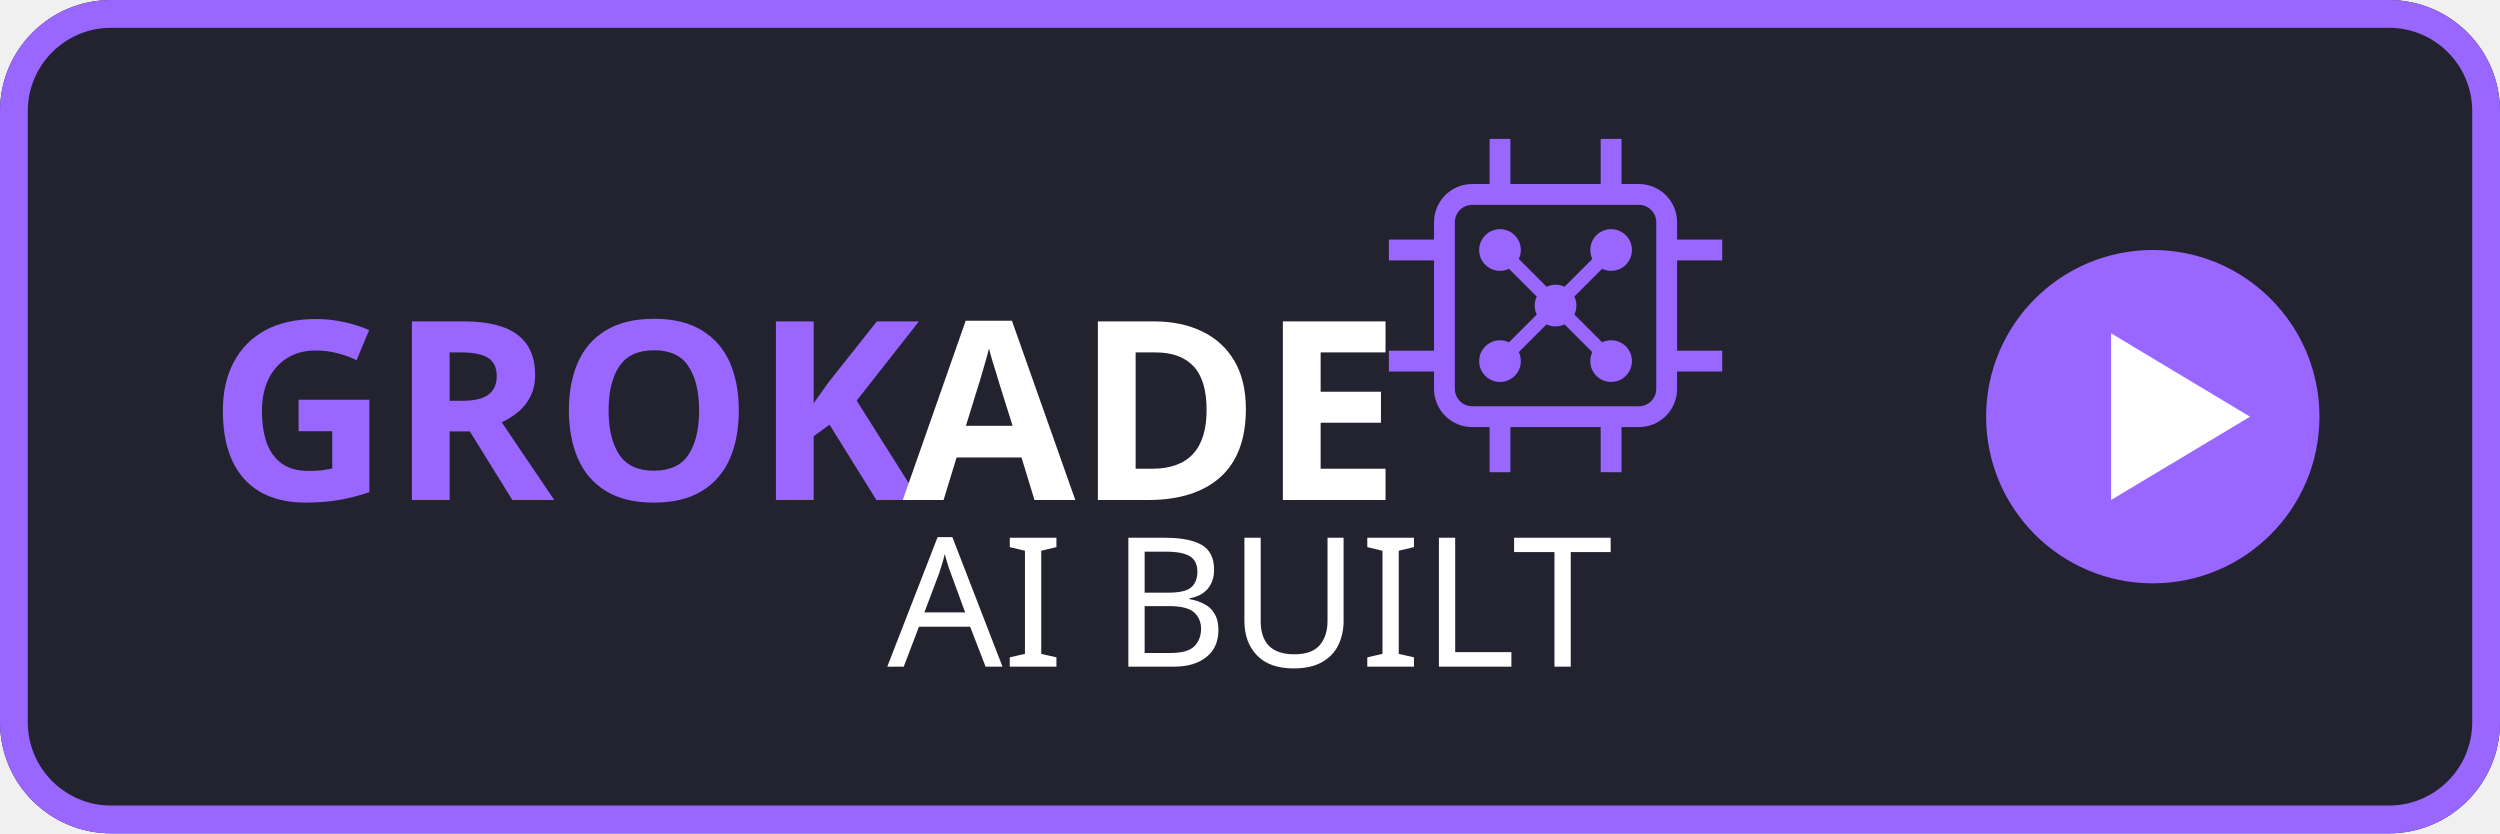
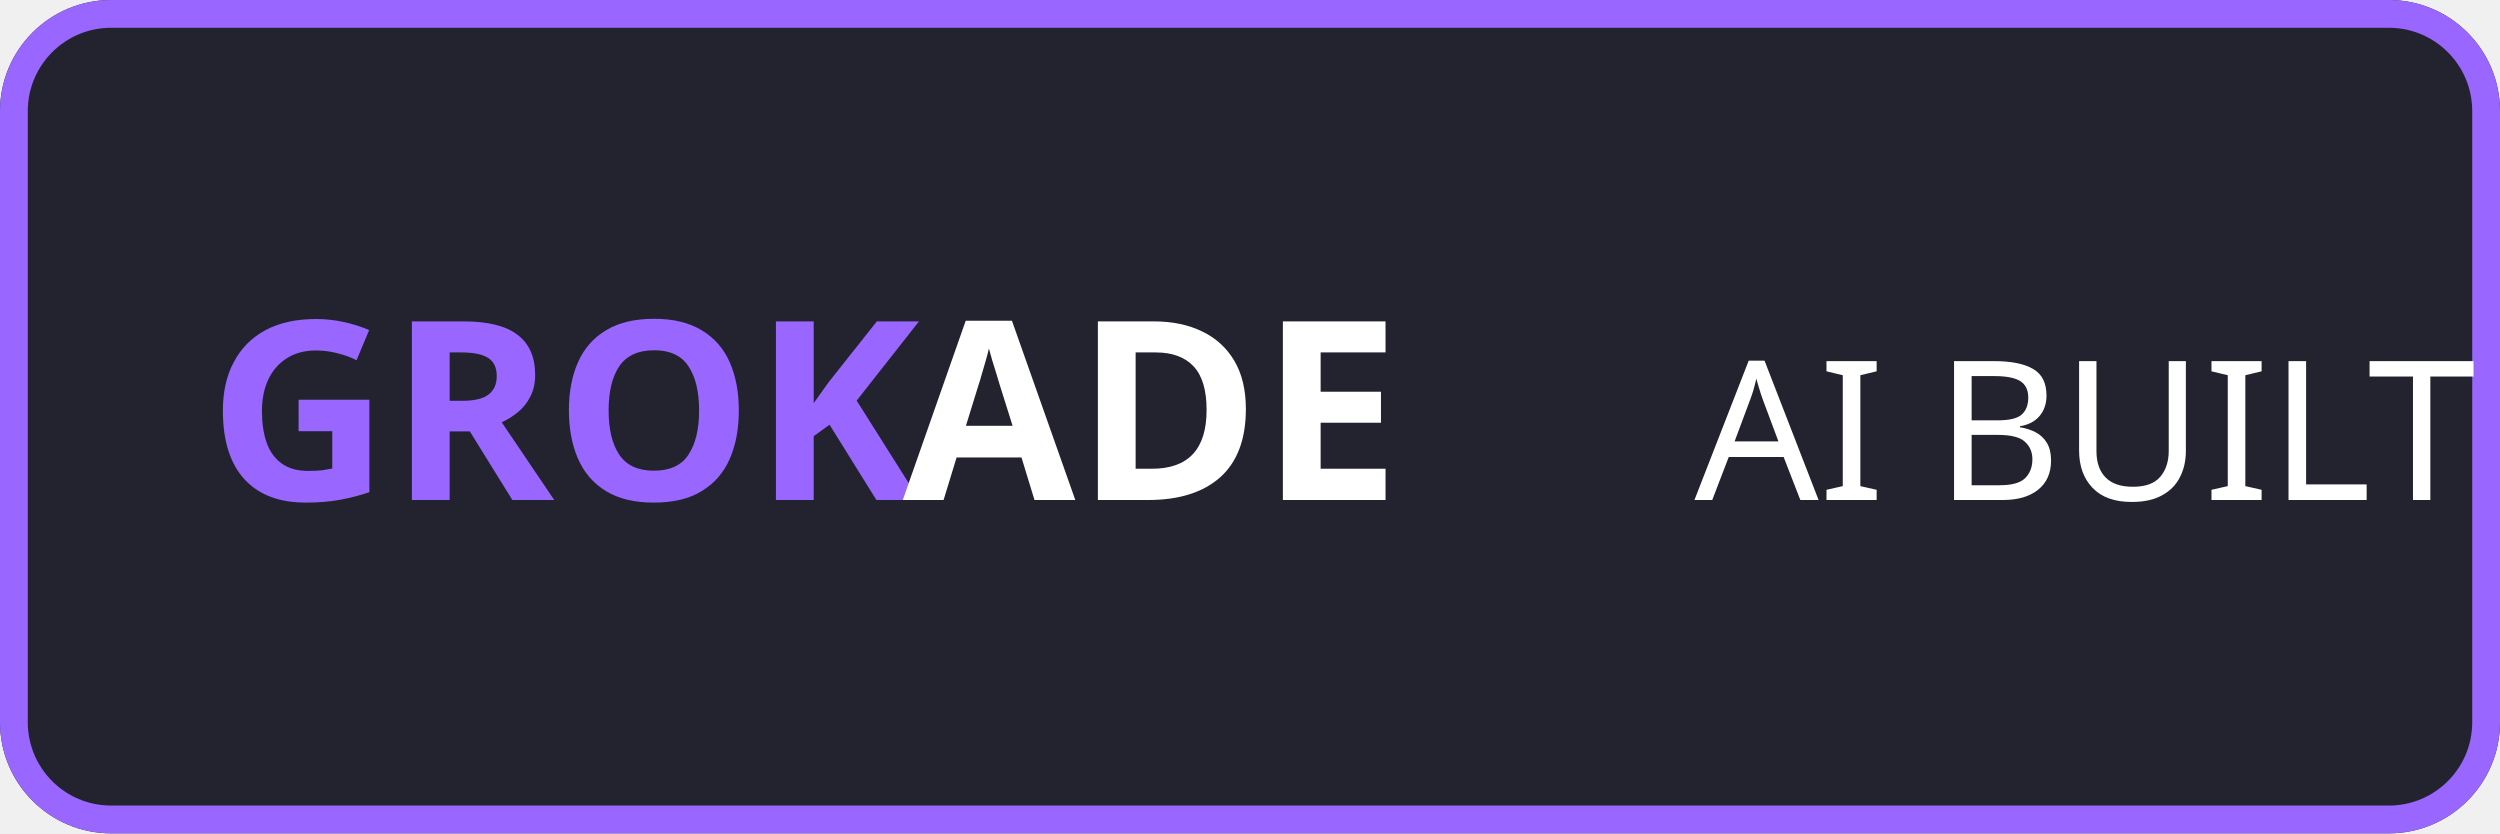
<svg xmlns="http://www.w3.org/2000/svg" width="180" height="60" viewBox="0 0 180 60" fill="none">
  <rect width="180" height="60" rx="8" fill="#23232F" />
  <rect x="1" y="1" width="178" height="58" rx="7" stroke="#9966FF" stroke-width="2" />
  <g transform="translate(15, 36)">
    <text font-family="system-ui, sans-serif" font-weight="700" font-size="18" fill="#9966FF">
      GROK
    </text>
    <text x="50" font-family="system-ui, sans-serif" font-weight="700" font-size="18" fill="white">
      ADE
    </text>
  </g>
-   <g transform="translate(104, 14)">
-     <rect x="0" y="0" width="16" height="16" rx="2" stroke="#9966FF" stroke-width="1.5" fill="none" />
-     <line x1="4" y1="0" x2="4" y2="-4" stroke="#9966FF" stroke-width="1.5" />
-     <line x1="12" y1="0" x2="12" y2="-4" stroke="#9966FF" stroke-width="1.5" />
-     <line x1="4" y1="16" x2="4" y2="20" stroke="#9966FF" stroke-width="1.5" />
-     <line x1="12" y1="16" x2="12" y2="20" stroke="#9966FF" stroke-width="1.5" />
-     <line x1="0" y1="4" x2="-4" y2="4" stroke="#9966FF" stroke-width="1.5" />
-     <line x1="0" y1="12" x2="-4" y2="12" stroke="#9966FF" stroke-width="1.5" />
-     <line x1="16" y1="4" x2="20" y2="4" stroke="#9966FF" stroke-width="1.5" />
-     <line x1="16" y1="12" x2="20" y2="12" stroke="#9966FF" stroke-width="1.5" />
-     <circle cx="4" cy="4" r="1.5" fill="#9966FF" />
-     <circle cx="12" cy="4" r="1.5" fill="#9966FF" />
-     <circle cx="4" cy="12" r="1.5" fill="#9966FF" />
-     <circle cx="12" cy="12" r="1.5" fill="#9966FF" />
-     <circle cx="8" cy="8" r="1.5" fill="#9966FF" />
-     <line x1="4" y1="4" x2="8" y2="8" stroke="#9966FF" stroke-width="1" />
-     <line x1="12" y1="4" x2="8" y2="8" stroke="#9966FF" stroke-width="1" />
-     <line x1="4" y1="12" x2="8" y2="8" stroke="#9966FF" stroke-width="1" />
-     <line x1="12" y1="12" x2="8" y2="8" stroke="#9966FF" stroke-width="1" />
-   </g>
-   <text x="90" y="48" text-anchor="middle" font-family="system-ui, sans-serif" font-size="13" fill="white">
+   <text x="122" y="36" font-family="system-ui, sans-serif" font-size="14" fill="white">
    AI BUILT
  </text>
-   <g transform="translate(140, 30)">
-     <circle cx="15" cy="0" r="12" fill="#9966FF" />
-     <path d="M12 -6L22 0L12 6V-6Z" fill="white" />
-   </g>
</svg>
